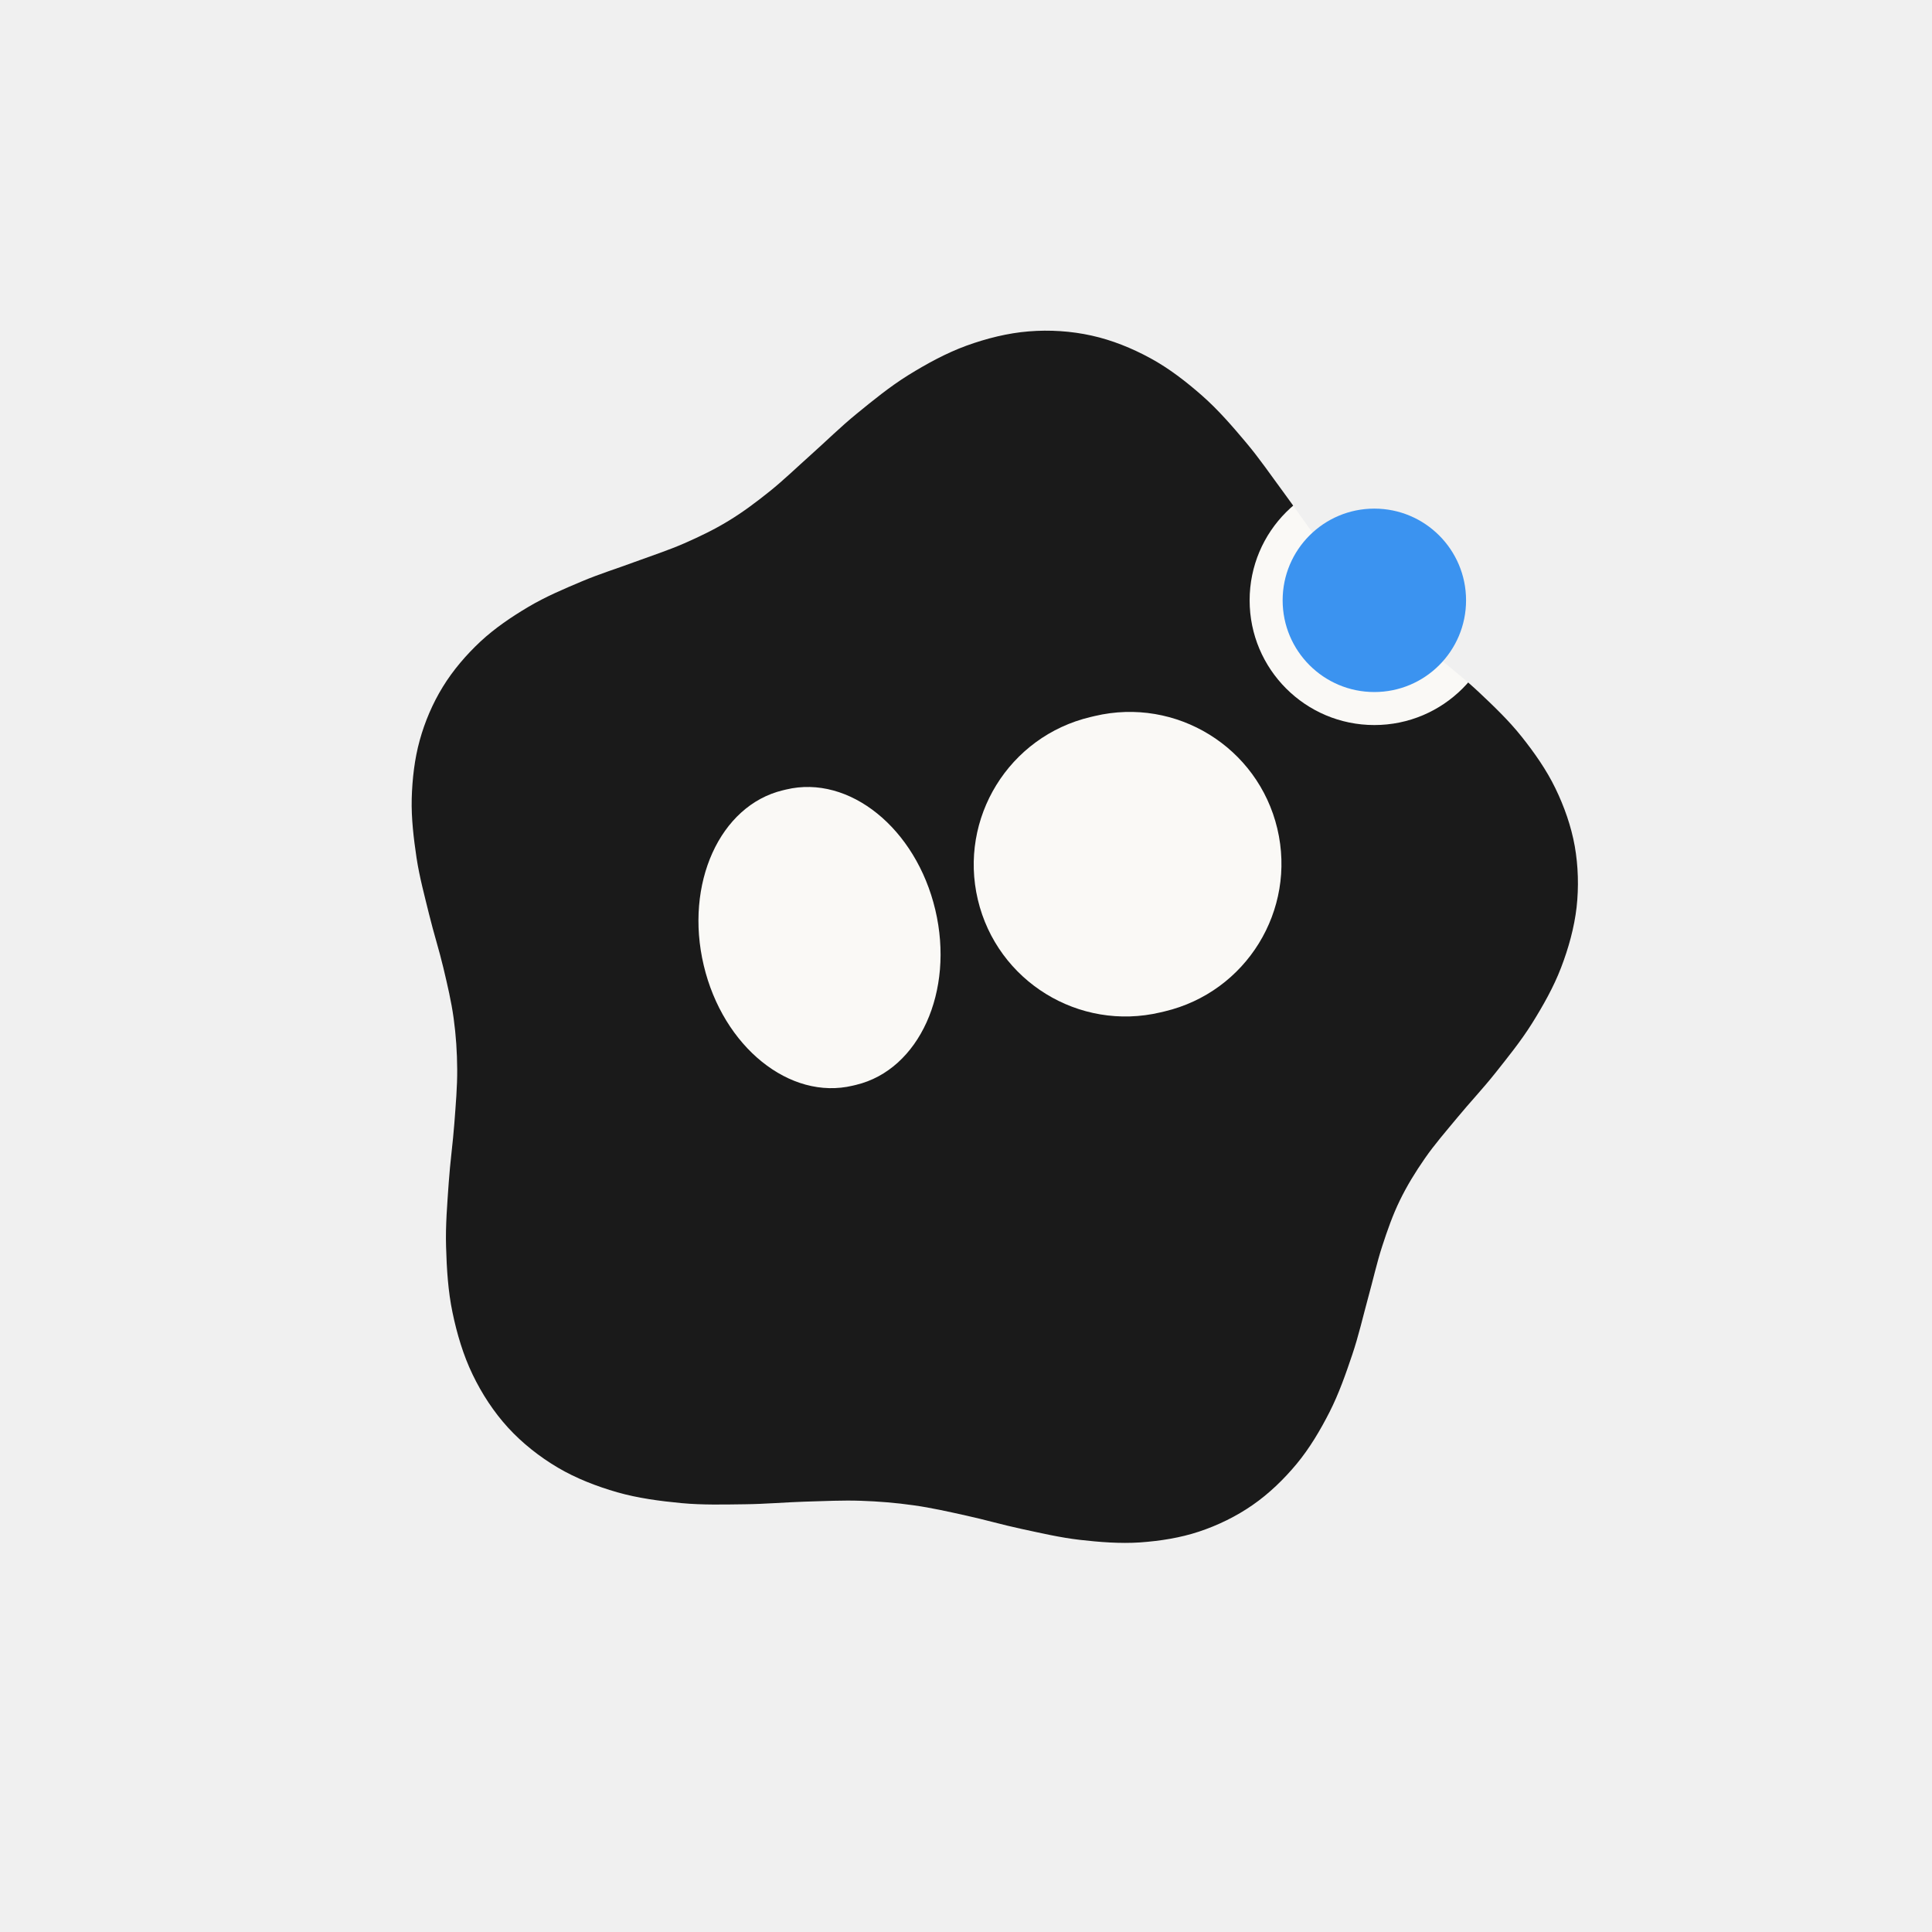
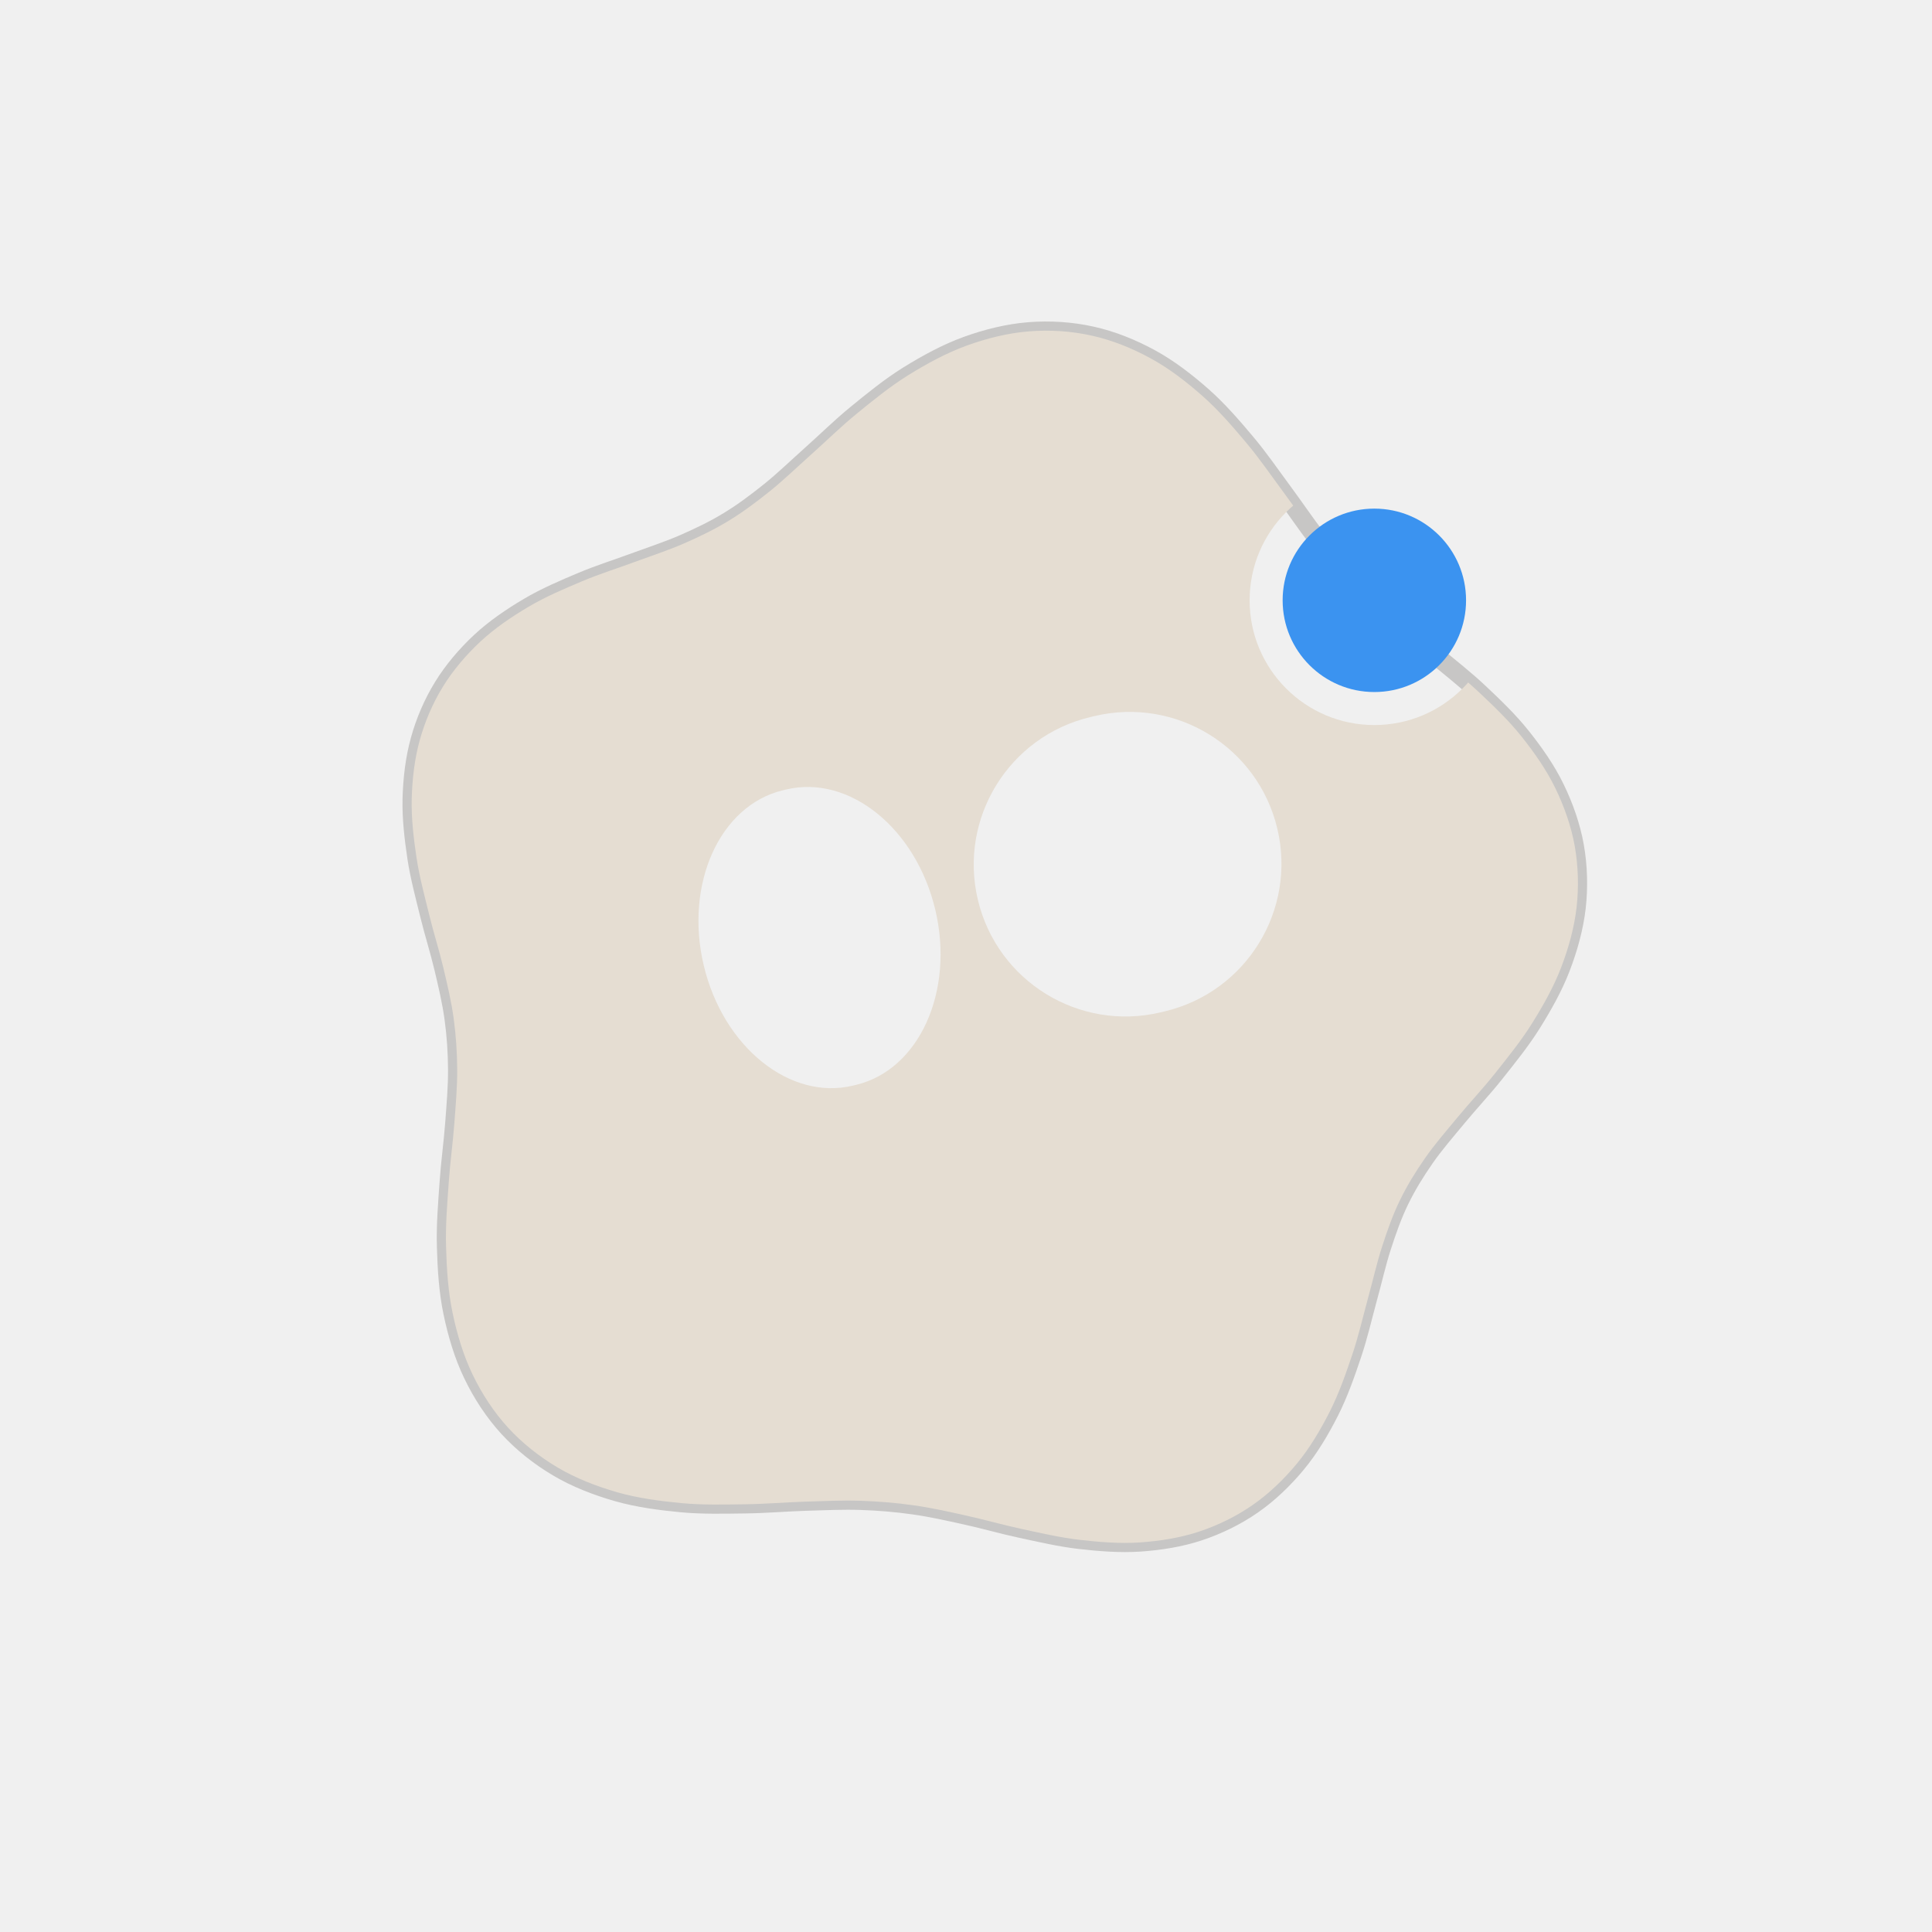
<svg xmlns="http://www.w3.org/2000/svg" viewBox="-158 -158 316 316" width="320" height="320">
  <defs>
    <mask id="m" maskUnits="userSpaceOnUse" x="-158" y="-158" width="316" height="316">
      <path d="M97.33 0.27C96.12 3.44 94.36 6.54 92.56 9.42C90.76 12.29 88.57 14.99 86.55 17.54C84.52 20.09 82.32 22.42 80.41 24.74C78.49 27.06 76.63 29.19 75.06 31.46C73.49 33.72 72.14 35.92 70.97 38.32C69.8 40.72 68.93 43.2 68.06 45.88C67.19 48.56 66.56 51.43 65.74 54.38C64.93 57.34 64.21 60.53 63.16 63.62C62.12 66.71 60.98 69.97 59.47 72.94C57.96 75.91 56.19 78.9 54.08 81.44C51.98 83.97 49.53 86.33 46.87 88.17C44.21 90.02 41.19 91.49 38.12 92.51C35.06 93.53 31.72 94.05 28.47 94.28C25.22 94.5 21.84 94.23 18.61 93.86C15.38 93.49 12.16 92.73 9.07 92.07C5.98 91.41 3.01 90.54 0.07 89.9C-2.87 89.25 -5.68 88.61 -8.56 88.21C-11.44 87.8 -14.25 87.57 -17.21 87.47C-20.17 87.37 -23.17 87.52 -26.32 87.61C-29.48 87.71 -32.77 88 -36.15 88.04C-39.52 88.08 -43.08 88.18 -46.56 87.85C-50.04 87.52 -53.67 87.04 -57.04 86.08C-60.41 85.11 -63.8 83.8 -66.77 82.04C-69.75 80.28 -72.56 78.06 -74.89 75.52C-77.21 72.99 -79.19 69.97 -80.7 66.82C-82.22 63.68 -83.27 60.14 -83.99 56.66C-84.72 53.18 -84.94 49.47 -85.04 45.94C-85.15 42.41 -84.84 38.85 -84.61 35.48C-84.38 32.12 -83.92 28.88 -83.69 25.78C-83.46 22.68 -83.2 19.77 -83.22 16.9C-83.24 14.03 -83.42 11.34 -83.8 8.56C-84.18 5.79 -84.82 3.1 -85.49 0.27C-86.16 -2.56 -87.08 -5.43 -87.81 -8.42C-88.54 -11.41 -89.39 -14.53 -89.87 -17.69C-90.34 -20.85 -90.74 -24.16 -90.66 -27.36C-90.57 -30.57 -90.2 -33.86 -89.35 -36.92C-88.51 -39.97 -87.22 -42.99 -85.56 -45.68C-83.91 -48.37 -81.76 -50.88 -79.43 -53.06C-77.09 -55.24 -74.33 -57.11 -71.56 -58.75C-68.8 -60.39 -65.75 -61.68 -62.86 -62.9C-59.96 -64.13 -56.97 -65.05 -54.18 -66.09C-51.38 -67.12 -48.67 -68 -46.11 -69.12C-43.56 -70.24 -41.18 -71.38 -38.84 -72.81C-36.5 -74.23 -34.34 -75.85 -32.08 -77.66C-29.83 -79.47 -27.66 -81.57 -25.3 -83.68C-22.93 -85.79 -20.53 -88.17 -17.88 -90.33C-15.24 -92.49 -12.43 -94.78 -9.44 -96.64C-6.45 -98.49 -3.22 -100.26 0.07 -101.46C3.35 -102.65 6.86 -103.53 10.28 -103.8C13.69 -104.08 17.23 -103.85 20.55 -103.11C23.87 -102.38 27.16 -101.05 30.18 -99.4C33.2 -97.76 36.05 -95.55 38.65 -93.26C41.26 -90.96 43.6 -88.25 45.8 -85.63C48 -83.02 49.93 -80.19 51.87 -77.57C53.81 -74.95 55.56 -72.33 57.43 -69.91C59.31 -67.49 61.13 -65.22 63.14 -63.05C65.15 -60.89 67.24 -58.92 69.47 -56.92C71.71 -54.91 74.12 -53.06 76.53 -51.03C78.95 -49 81.55 -46.99 83.94 -44.74C86.33 -42.49 88.82 -40.11 90.89 -37.5C92.97 -34.89 94.96 -32.05 96.4 -29.07C97.85 -26.09 98.99 -22.85 99.57 -19.6C100.14 -16.36 100.24 -12.91 99.87 -9.6C99.49 -6.29 98.55 -2.9 97.33 0.27Z" fill="#fff" />
      <path d="M-25.25 0A24.9 24.9 0 0 1 -0.35 -24.9L0.35 -24.9A24.9 24.9 0 0 1 25.25 0L25.25 0A24.9 24.9 0 0 1 0.35 24.9L-0.35 24.9A24.9 24.9 0 0 1 -25.25 0Z" transform="matrix(0.75,-0.18,0.23,0.97,-23.96,-4.65)" opacity="1" fill="#000" />
      <path d="M-25.25 0A24.9 24.9 0 0 1 -0.35 -24.9L0.35 -24.9A24.9 24.9 0 0 1 25.25 0L25.25 0A24.9 24.9 0 0 1 0.35 24.9L-0.35 24.9A24.9 24.9 0 0 1 -25.25 0Z" transform="matrix(0.97,-0.23,0.23,0.97,26.43,-16.65)" opacity="1" fill="#000" />
      <circle cx="66.79" cy="-59.81" r="20.4" fill="#000" />
    </mask>
  </defs>
  <g opacity="1">
-     <path d="M97.33 0.27C96.12 3.44 94.36 6.54 92.56 9.42C90.76 12.29 88.57 14.99 86.55 17.54C84.52 20.09 82.32 22.42 80.41 24.74C78.49 27.06 76.63 29.19 75.06 31.46C73.49 33.72 72.14 35.92 70.97 38.32C69.8 40.72 68.93 43.2 68.06 45.88C67.19 48.56 66.56 51.43 65.74 54.38C64.93 57.34 64.21 60.53 63.16 63.62C62.12 66.71 60.98 69.97 59.47 72.94C57.96 75.91 56.19 78.9 54.08 81.44C51.98 83.97 49.53 86.33 46.87 88.17C44.21 90.02 41.19 91.49 38.12 92.51C35.06 93.53 31.72 94.05 28.47 94.28C25.22 94.5 21.84 94.23 18.61 93.86C15.38 93.49 12.16 92.73 9.07 92.07C5.98 91.41 3.01 90.54 0.07 89.9C-2.87 89.25 -5.68 88.61 -8.56 88.21C-11.44 87.8 -14.25 87.57 -17.21 87.47C-20.17 87.37 -23.17 87.52 -26.32 87.61C-29.48 87.71 -32.77 88 -36.15 88.04C-39.52 88.08 -43.08 88.18 -46.56 87.85C-50.04 87.52 -53.67 87.04 -57.04 86.08C-60.41 85.11 -63.8 83.8 -66.77 82.04C-69.75 80.28 -72.56 78.06 -74.89 75.52C-77.21 72.99 -79.19 69.97 -80.7 66.82C-82.22 63.68 -83.27 60.14 -83.99 56.66C-84.72 53.18 -84.94 49.47 -85.04 45.94C-85.15 42.41 -84.84 38.85 -84.61 35.48C-84.38 32.12 -83.92 28.88 -83.69 25.78C-83.46 22.68 -83.2 19.77 -83.22 16.9C-83.24 14.03 -83.42 11.34 -83.8 8.56C-84.18 5.79 -84.82 3.1 -85.49 0.27C-86.16 -2.56 -87.08 -5.43 -87.81 -8.42C-88.54 -11.41 -89.39 -14.53 -89.87 -17.69C-90.34 -20.85 -90.74 -24.16 -90.66 -27.36C-90.57 -30.57 -90.2 -33.86 -89.35 -36.92C-88.51 -39.97 -87.22 -42.99 -85.56 -45.68C-83.91 -48.37 -81.76 -50.88 -79.43 -53.06C-77.09 -55.24 -74.33 -57.11 -71.56 -58.75C-68.8 -60.39 -65.75 -61.68 -62.86 -62.9C-59.96 -64.13 -56.97 -65.05 -54.18 -66.09C-51.38 -67.12 -48.67 -68 -46.11 -69.12C-43.56 -70.24 -41.18 -71.38 -38.84 -72.81C-36.5 -74.23 -34.34 -75.85 -32.08 -77.66C-29.83 -79.47 -27.66 -81.57 -25.3 -83.68C-22.93 -85.79 -20.53 -88.17 -17.88 -90.33C-15.24 -92.49 -12.43 -94.78 -9.44 -96.64C-6.45 -98.49 -3.22 -100.26 0.07 -101.46C3.35 -102.65 6.86 -103.53 10.28 -103.8C13.69 -104.08 17.23 -103.85 20.55 -103.11C23.87 -102.38 27.16 -101.05 30.18 -99.4C33.2 -97.76 36.05 -95.55 38.65 -93.26C41.26 -90.96 43.6 -88.25 45.8 -85.63C48 -83.02 49.93 -80.19 51.87 -77.57C53.81 -74.95 55.56 -72.33 57.43 -69.91C59.31 -67.49 61.13 -65.22 63.14 -63.05C65.15 -60.89 67.24 -58.92 69.47 -56.92C71.71 -54.91 74.12 -53.06 76.53 -51.03C78.95 -49 81.55 -46.99 83.94 -44.74C86.33 -42.49 88.82 -40.11 90.89 -37.5C92.97 -34.89 94.96 -32.05 96.4 -29.07C97.85 -26.09 98.99 -22.85 99.57 -19.6C100.14 -16.36 100.24 -12.91 99.87 -9.6C99.49 -6.29 98.55 -2.9 97.33 0.27Z" fill="#faf9f6" />
+     <path d="M97.33 0.27C96.12 3.44 94.36 6.54 92.56 9.42C90.76 12.29 88.57 14.99 86.55 17.54C84.52 20.09 82.32 22.42 80.41 24.74C78.49 27.06 76.63 29.19 75.06 31.46C73.49 33.72 72.14 35.92 70.97 38.32C69.8 40.72 68.93 43.2 68.06 45.88C67.19 48.56 66.56 51.43 65.74 54.38C64.93 57.34 64.21 60.53 63.16 63.62C62.12 66.71 60.98 69.97 59.47 72.94C57.96 75.91 56.19 78.9 54.08 81.44C51.98 83.97 49.53 86.33 46.87 88.17C44.21 90.02 41.19 91.49 38.12 92.51C35.06 93.53 31.72 94.05 28.47 94.28C25.22 94.5 21.84 94.23 18.61 93.86C15.38 93.49 12.16 92.73 9.07 92.07C5.98 91.41 3.01 90.54 0.07 89.9C-2.87 89.25 -5.68 88.61 -8.56 88.21C-11.44 87.8 -14.25 87.57 -17.21 87.47C-20.17 87.37 -23.17 87.52 -26.32 87.61C-29.48 87.71 -32.77 88 -36.15 88.04C-39.52 88.08 -43.08 88.18 -46.56 87.85C-50.04 87.52 -53.67 87.04 -57.04 86.08C-60.41 85.11 -63.8 83.8 -66.77 82.04C-69.75 80.28 -72.56 78.06 -74.89 75.52C-77.21 72.99 -79.19 69.97 -80.7 66.82C-82.22 63.68 -83.27 60.14 -83.99 56.66C-84.72 53.18 -84.94 49.47 -85.04 45.94C-85.15 42.41 -84.84 38.85 -84.61 35.48C-84.38 32.12 -83.92 28.88 -83.69 25.78C-83.46 22.68 -83.2 19.77 -83.22 16.9C-83.24 14.03 -83.42 11.34 -83.8 8.56C-84.18 5.79 -84.82 3.1 -85.49 0.27C-86.16 -2.56 -87.08 -5.43 -87.81 -8.42C-88.54 -11.41 -89.39 -14.53 -89.87 -17.69C-90.34 -20.85 -90.74 -24.16 -90.66 -27.36C-90.57 -30.57 -90.2 -33.86 -89.35 -36.92C-88.51 -39.97 -87.22 -42.99 -85.56 -45.68C-83.91 -48.37 -81.76 -50.88 -79.43 -53.06C-77.09 -55.24 -74.33 -57.11 -71.56 -58.75C-68.8 -60.39 -65.75 -61.68 -62.86 -62.9C-59.96 -64.13 -56.97 -65.05 -54.18 -66.09C-51.38 -67.12 -48.67 -68 -46.11 -69.12C-43.56 -70.24 -41.18 -71.38 -38.84 -72.81C-36.5 -74.23 -34.34 -75.85 -32.08 -77.66C-29.83 -79.47 -27.66 -81.57 -25.3 -83.68C-22.93 -85.79 -20.53 -88.17 -17.88 -90.33C-15.24 -92.49 -12.43 -94.78 -9.44 -96.64C-6.45 -98.49 -3.22 -100.26 0.07 -101.46C3.35 -102.65 6.86 -103.53 10.28 -103.8C13.69 -104.08 17.23 -103.85 20.55 -103.11C23.87 -102.38 27.16 -101.05 30.18 -99.4C33.2 -97.76 36.05 -95.55 38.65 -93.26C41.26 -90.96 43.6 -88.25 45.8 -85.63C48 -83.02 49.93 -80.19 51.87 -77.57C53.81 -74.95 55.56 -72.33 57.43 -69.91C59.31 -67.49 61.13 -65.22 63.14 -63.05C65.15 -60.89 67.24 -58.92 69.47 -56.92C71.71 -54.91 74.12 -53.06 76.53 -51.03C78.95 -49 81.55 -46.99 83.94 -44.74C86.33 -42.49 88.82 -40.11 90.89 -37.5C92.97 -34.89 94.96 -32.05 96.4 -29.07C97.85 -26.09 98.99 -22.85 99.57 -19.6C100.14 -16.36 100.24 -12.91 99.87 -9.6C99.49 -6.29 98.55 -2.9 97.33 0.27Z" fill="none" stroke="#4e4b47" stroke-opacity="0.25" stroke-width="3" />
    <g mask="url(#m)">
-       <rect x="-158" y="-158" width="316" height="316" fill="#1a1a1a" />
+       <rect x="-158" y="-158" width="316" height="316" fill="#e5ddd2" />
    </g>
  </g>
  <g />
  <circle cx="66.79" cy="-59.81" r="15" fill="#3b93f0" />
</svg>
